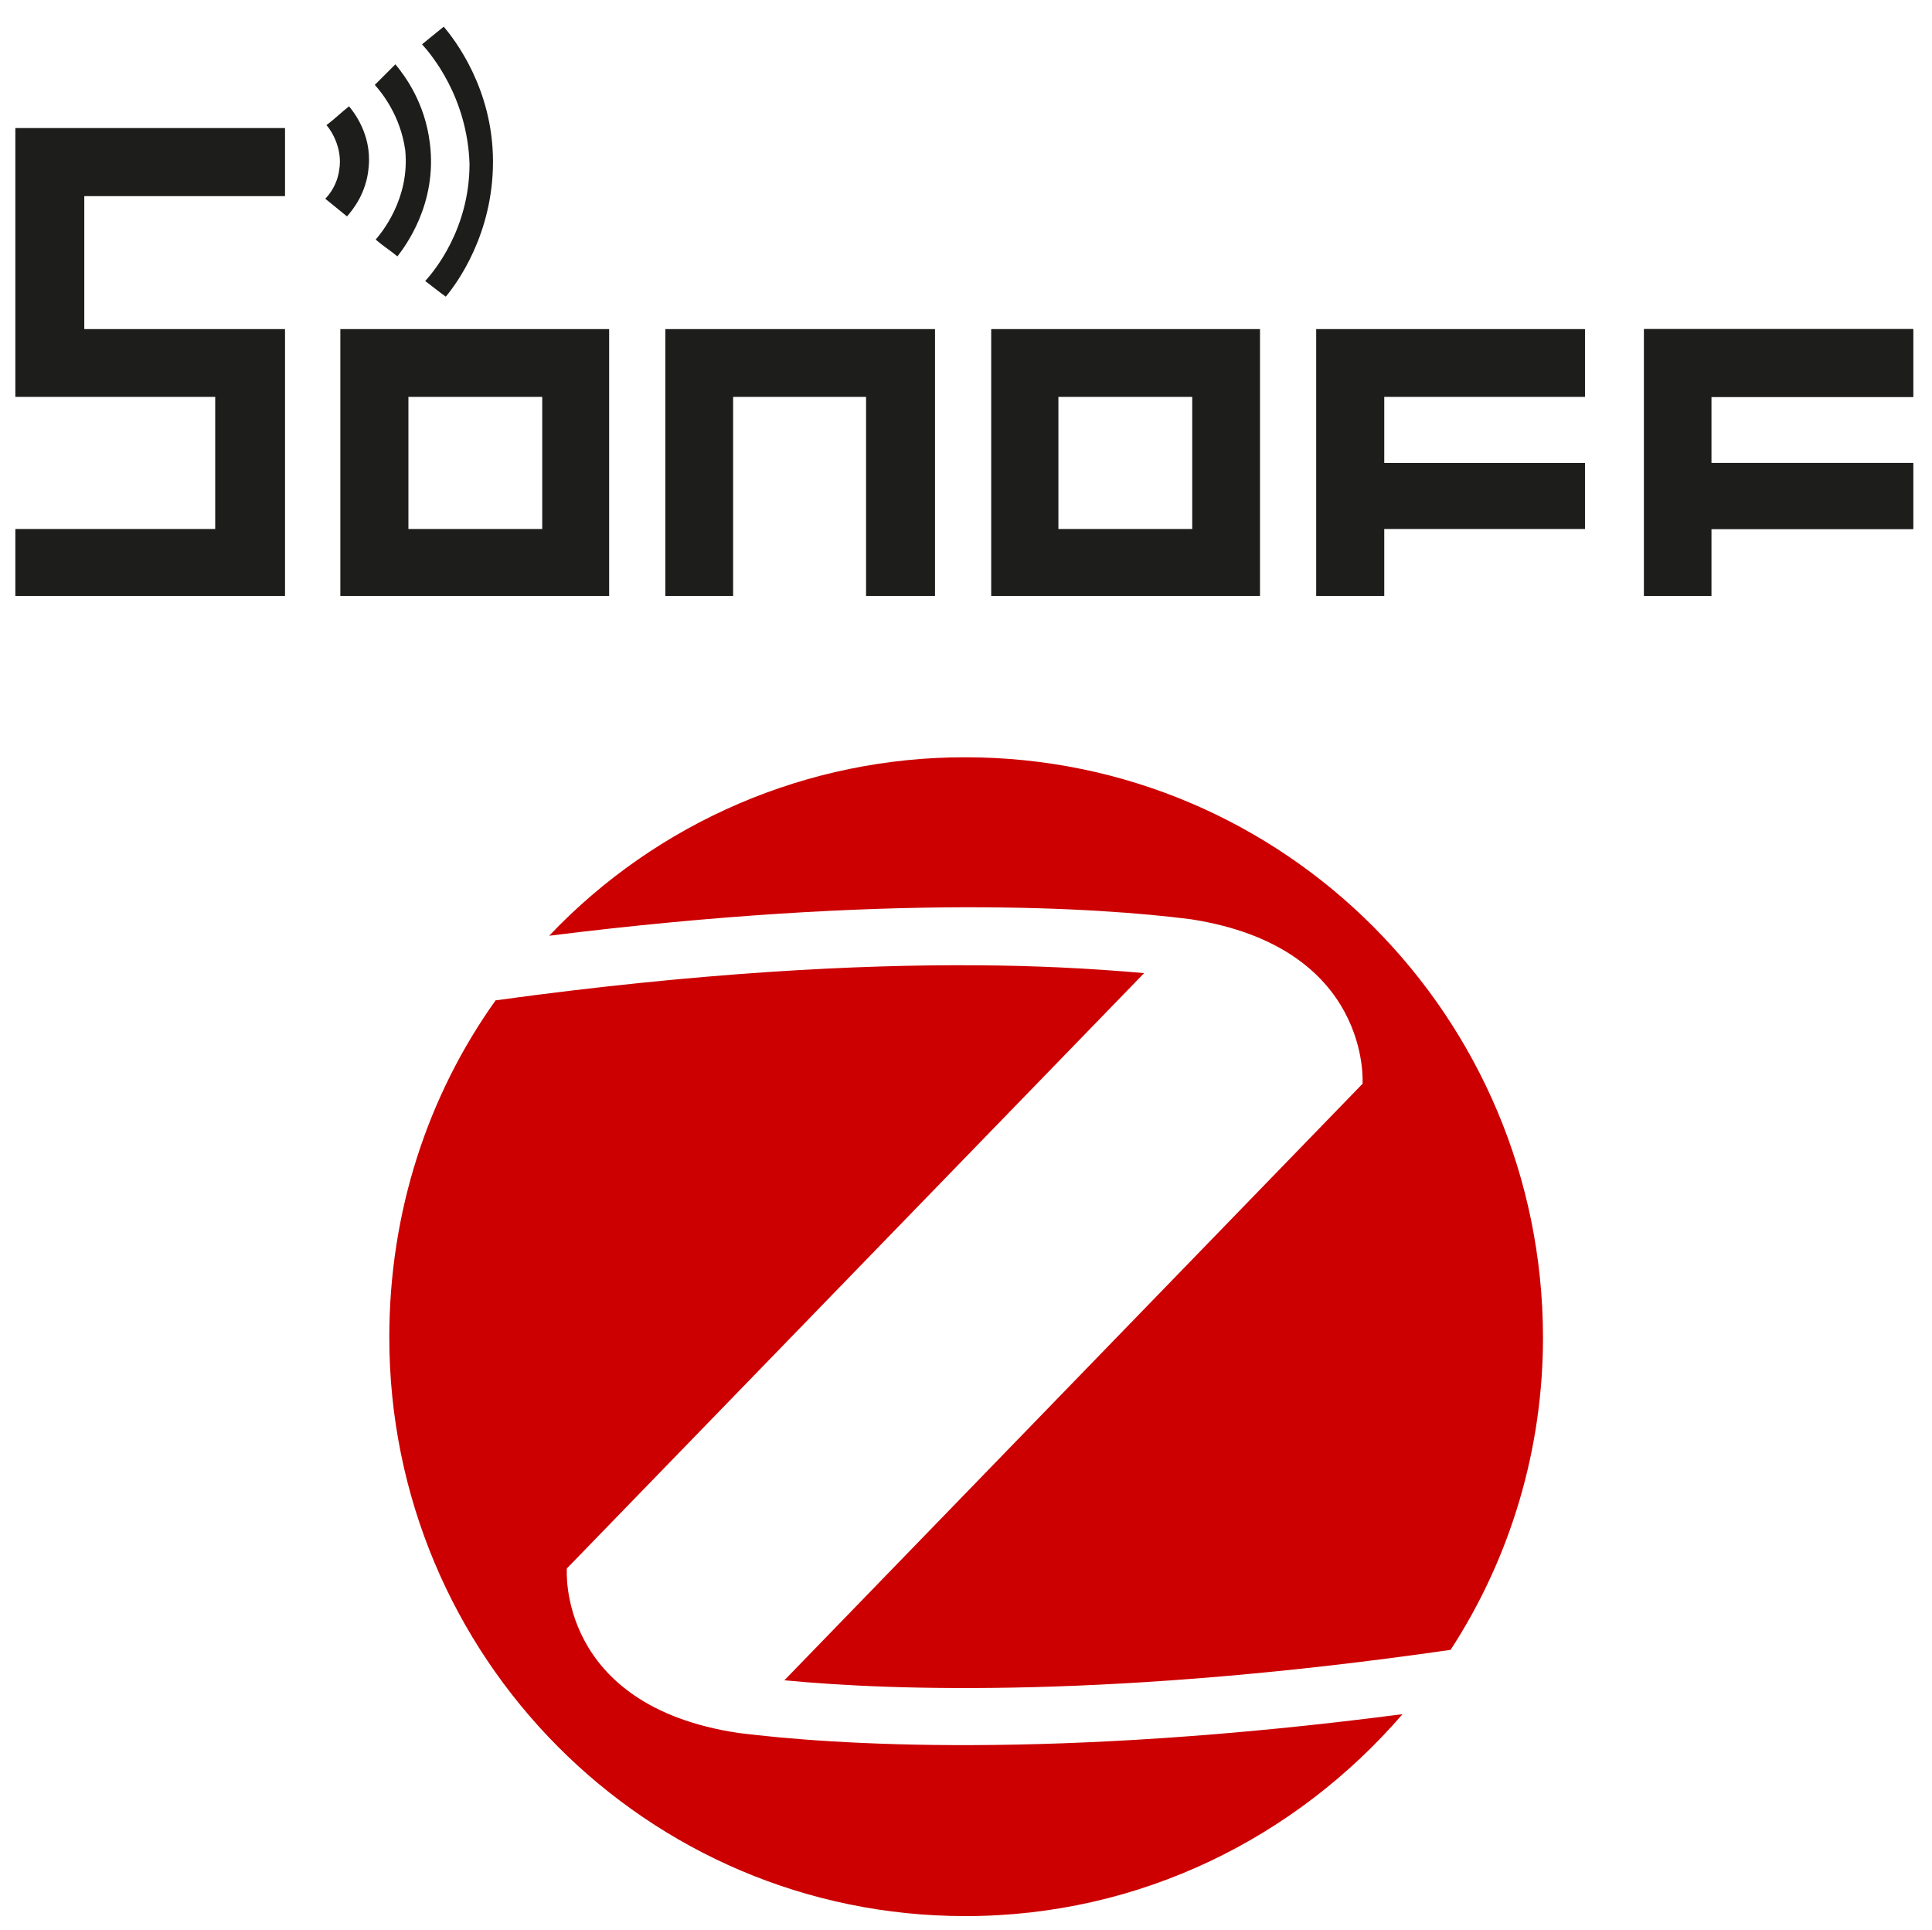
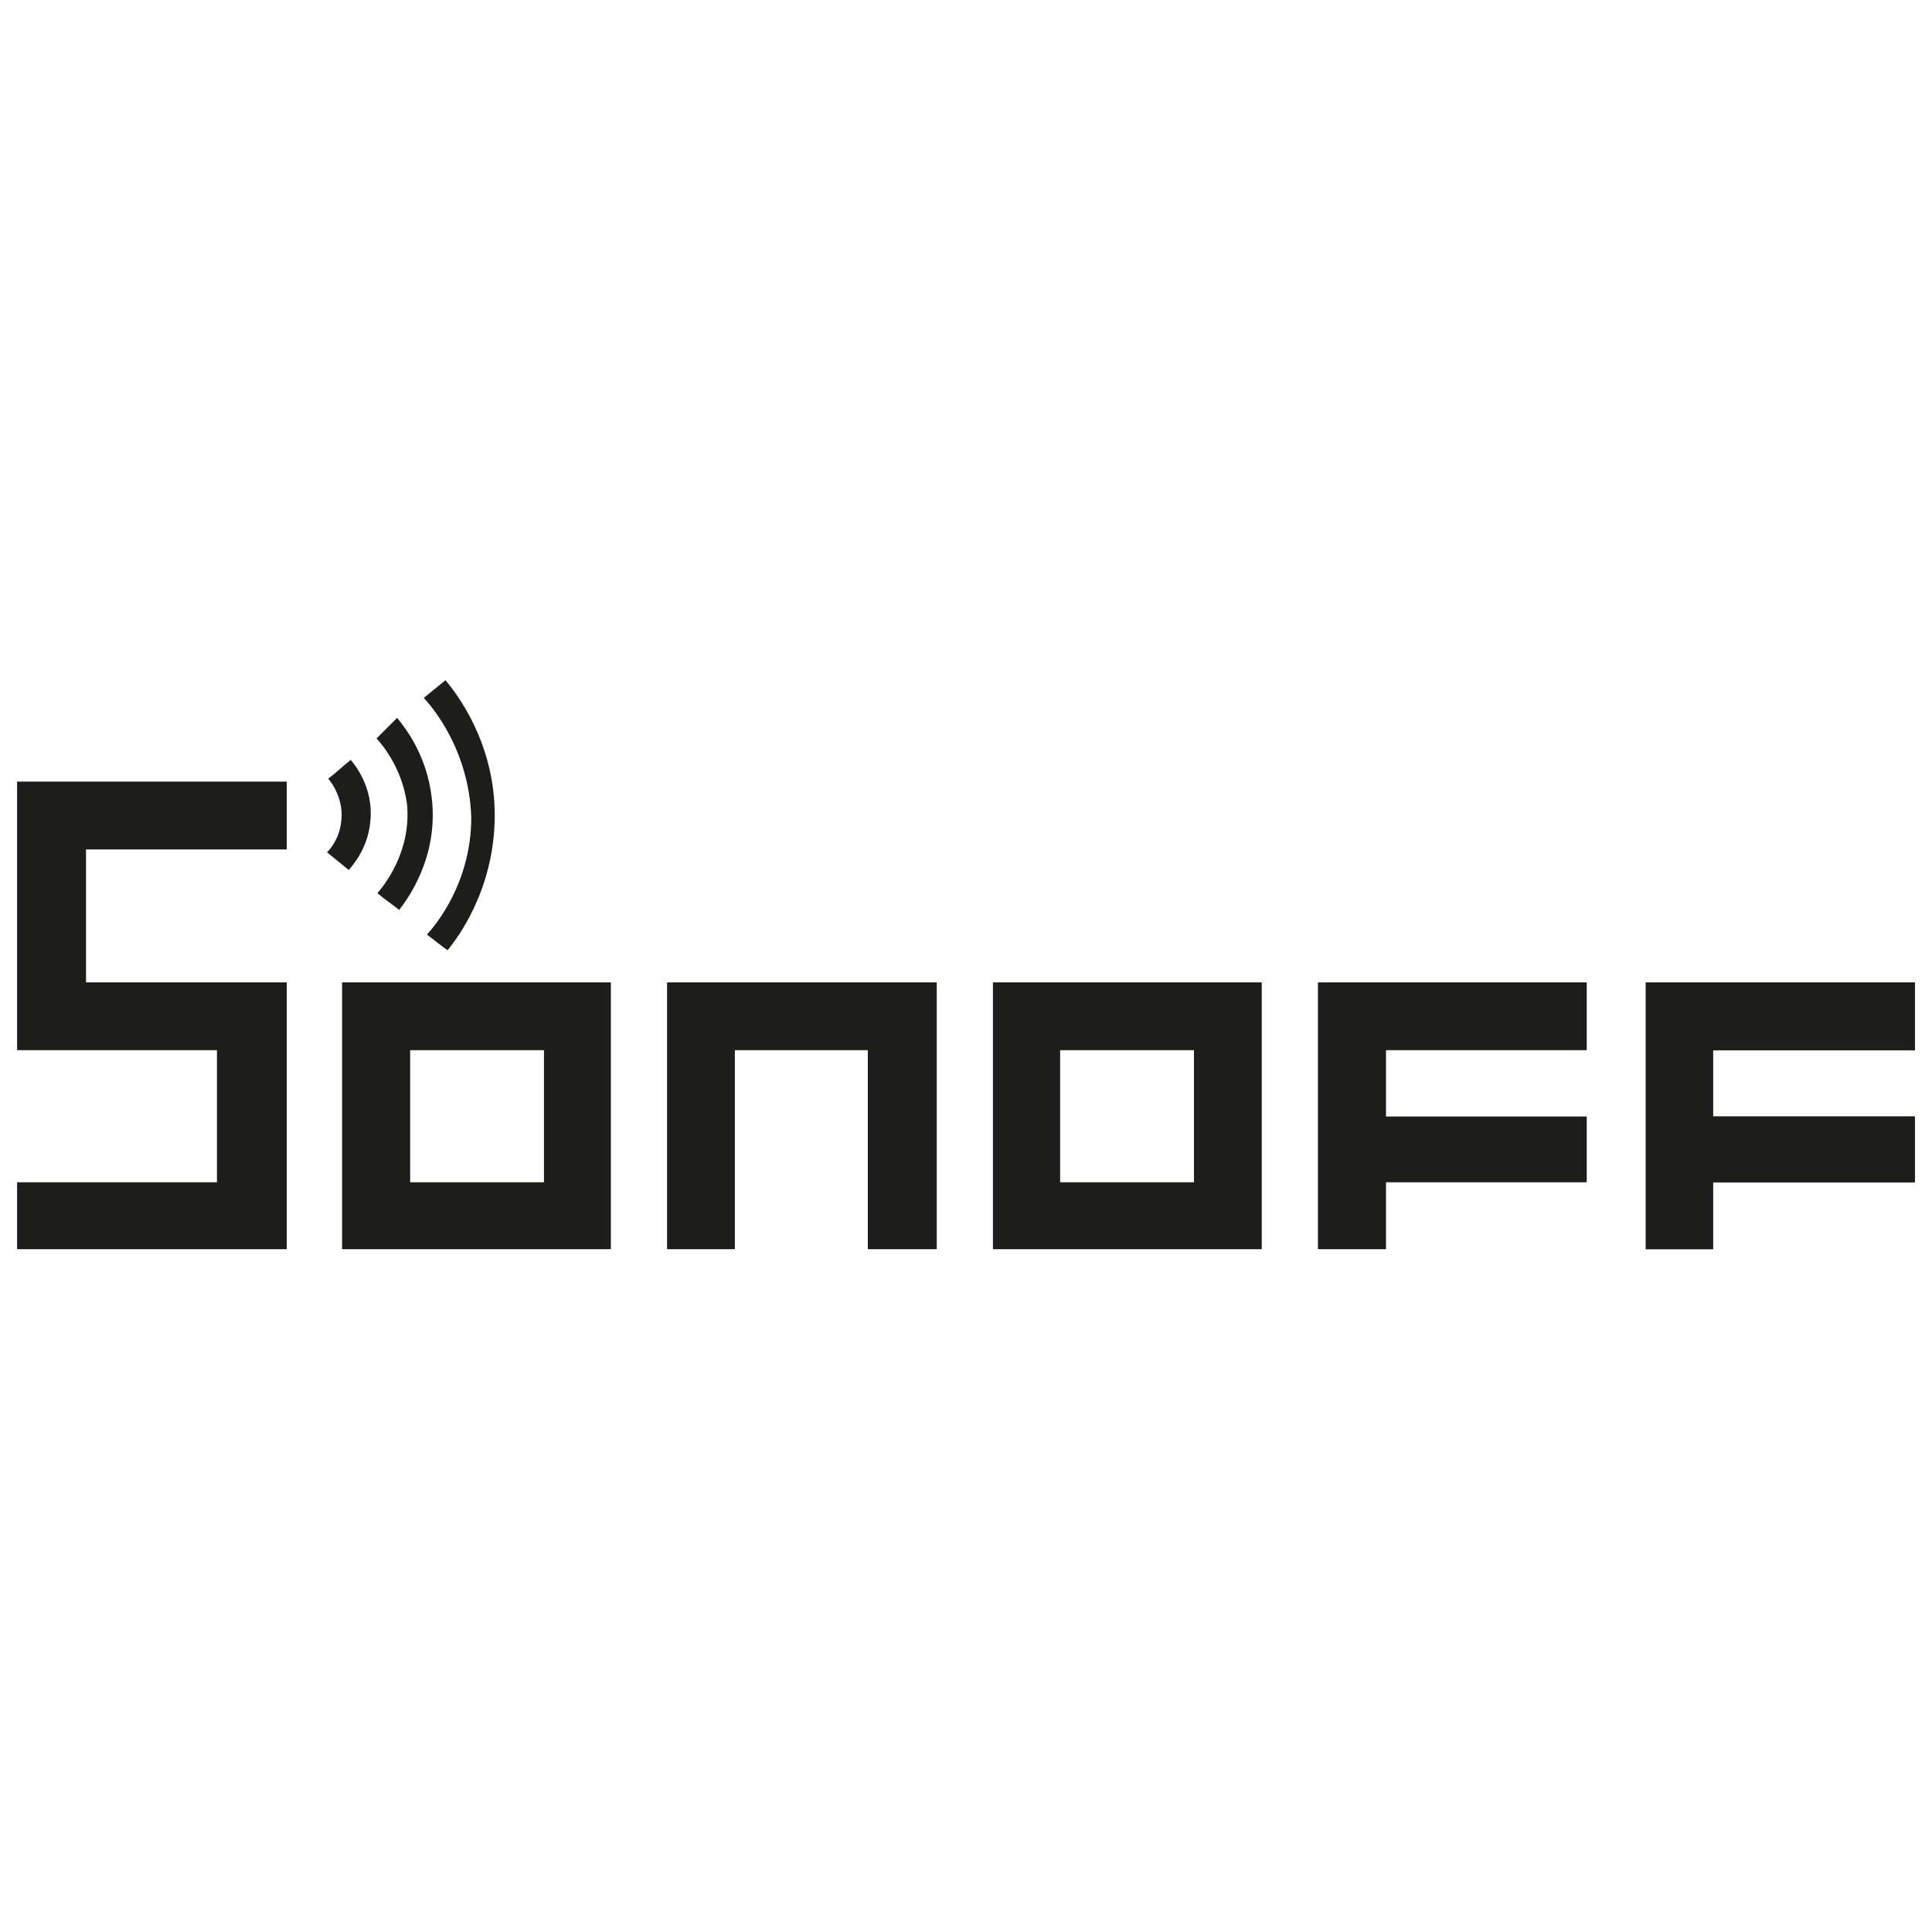
<svg xmlns="http://www.w3.org/2000/svg" version="1.1" id="Layer_1" x="0px" y="0px" viewBox="0 0 667 666" style="enable-background:new 0 0 667 666;" xml:space="preserve">
  <style type="text/css">
	.st0{fill:#1D1D1B;}
- 	.st1{fill:#CC0000;}
</style>
  <g>
-     <polygon class="st0" points="5.3,44.2 98.4,44.2 98.4,67.7 29.1,67.7 29.1,113.6 98.4,113.6 98.4,205.7 5.3,205.7 5.3,182.6    74.3,182.6 74.3,137 5.3,137  " />
-     <path class="st0" d="M342.2,113.6v92.1H435v-92.1H342.2z M411.6,182.6h-46.2V137h46.2V182.6z" />
-     <path class="st0" d="M117.5,113.6v92.1h92.8v-92.1H117.5z M187.2,182.6h-46.2V137h46.2V182.6z" />
-     <polygon class="st0" points="229.7,113.6 322.8,113.6 322.8,205.7 299,205.7 299,137 253.1,137 253.1,205.7 229.7,205.7  " />
-     <polygon class="st0" points="567.6,113.6 660.5,113.6 660.5,137 590.8,137 590.8,159.8 660.5,159.8 660.5,182.6 590.8,182.6    590.8,205.7 567.6,205.7  " />
-     <polygon class="st0" points="454.4,113.6 547.2,113.6 547.2,137 477.9,137 477.9,159.8 547.2,159.8 547.2,182.6 477.9,182.6    477.9,205.7 454.4,205.7  " />
-     <polygon class="st0" points="567.6,113.6 660.5,113.6 660.5,137 590.8,137 590.8,159.8 660.5,159.8 660.5,182.6 590.8,182.6    590.8,205.7 567.6,205.7  " />
-     <path class="st0" d="M112.7,43.2c2.7-2,5.1-4.4,7.8-6.5c1.4,1.7,7.8,9.5,6.8,20.7c-0.7,9.5-5.8,15.3-7.5,17.3   c-2.4-2-5.1-4.1-7.5-6.1c1.4-1.4,4.1-4.8,4.8-9.9C118.5,50.7,113.7,44.2,112.7,43.2z" />
-     <path class="st0" d="M129.4,29.3c2.4-2.4,4.8-4.8,7.1-7.1c3.4,4.1,10.2,13.3,11.9,27.2c2.7,21.1-8.8,36-11.2,39.1   c-2.4-2-5.1-3.7-7.5-5.8c1.7-2,11.9-13.9,10.2-30.9C138.2,39.8,131.8,32,129.4,29.3z" />
-     <path class="st0" d="M145.7,15.3c2.4-2,5.1-4.1,7.5-6.1c3.7,4.4,17,21.4,17,46.6s-12.6,42.2-16.3,46.6c-2.4-1.7-4.8-3.7-7.1-5.4   c3.1-3.4,15.3-18,15.3-40.5C161.3,33.4,148.8,18.7,145.7,15.3z" />
+     <polygon class="st0" points="5.9,269.8 99,269.8 99,293.2 29.7,293.2 29.7,339.1 99,339.1 99,431.2 5.9,431.2 5.9,408.1    74.9,408.1 74.9,362.5 5.9,362.5  " />
+     <path class="st0" d="M342.8,339.1v92.1h92.8v-92.1H342.8z M412.2,408.1H366v-45.6h46.2V408.1z" />
+     <path class="st0" d="M118.1,339.1v92.1h92.8v-92.1H118.1z M187.8,408.1h-46.2v-45.6h46.2V408.1z" />
+     <polygon class="st0" points="230.3,339.1 323.4,339.1 323.4,431.2 299.6,431.2 299.6,362.5 253.7,362.5 253.7,431.2 230.3,431.2     " />
+     <polygon class="st0" points="568.2,339.1 661.1,339.1 661.1,362.5 591.4,362.5 591.4,385.4 661.1,385.4 661.1,408.1 591.4,408.1    591.4,431.2 568.2,431.2  " />
+     <polygon class="st0" points="455,339.1 547.8,339.1 547.8,362.5 478.5,362.5 478.5,385.4 547.8,385.4 547.8,408.1 478.5,408.1    478.5,431.2 455,431.2  " />
+     <polygon class="st0" points="568.2,339.1 661.1,339.1 661.1,362.5 591.4,362.5 591.4,385.4 661.1,385.4 661.1,408.1 591.4,408.1    591.4,431.2 568.2,431.2  " />
+     <path class="st0" d="M113.3,268.8c2.7-2,5.1-4.4,7.8-6.5c1.4,1.7,7.8,9.5,6.8,20.7c-0.7,9.5-5.8,15.3-7.5,17.3   c-2.4-2-5.1-4.1-7.5-6.1c1.4-1.4,4.1-4.8,4.8-9.9C119.1,276.2,114.3,269.8,113.3,268.8z" />
+     <path class="st0" d="M130,254.9c2.4-2.4,4.8-4.8,7.1-7.1c3.4,4.1,10.2,13.3,11.9,27.2c2.7,21.1-8.8,36-11.2,39.1   c-2.4-2-5.1-3.7-7.5-5.8c1.7-2,11.9-13.9,10.2-30.9C138.8,265.4,132.4,257.5,130,254.9z" />
+     <path class="st0" d="M146.3,240.9c2.4-2,5.1-4.1,7.5-6.1c3.7,4.4,17,21.4,17,46.6c0,25.2-12.6,42.2-16.3,46.6   c-2.4-1.7-4.8-3.7-7.1-5.4c3.1-3.4,15.3-18,15.3-40.5C161.9,259,149.4,244.2,146.3,240.9z" />
  </g>
-   <path class="st1" d="M333.3,261.4c-54.3-0.1-106.3,22.2-143.7,61.6c117-14.6,190-9.7,221.5-5.7c62.6,9.7,59.3,56.8,59.3,56.8  L270.8,580c38.3,3.7,115,6.1,230-10.5c20.9-32.1,31.9-69.6,31.9-107.8C532.6,350.9,443.4,261.4,333.3,261.4z M337.2,333.2  c-40.9-0.3-96.2,2.5-166.1,12.1c-23.4,32.8-36.7,73-36.7,116.3c0,110.3,88.8,199.8,198.9,199.8c60.5,0,114.2-27.2,150.9-69.7  c-121.5,15.8-196.9,10.5-229.2,6.5c-62.9-9.4-59.3-56.8-59.3-56.8l199.3-205.5C375.8,334.2,356.5,333.3,337.2,333.2L337.2,333.2z" />
</svg>
